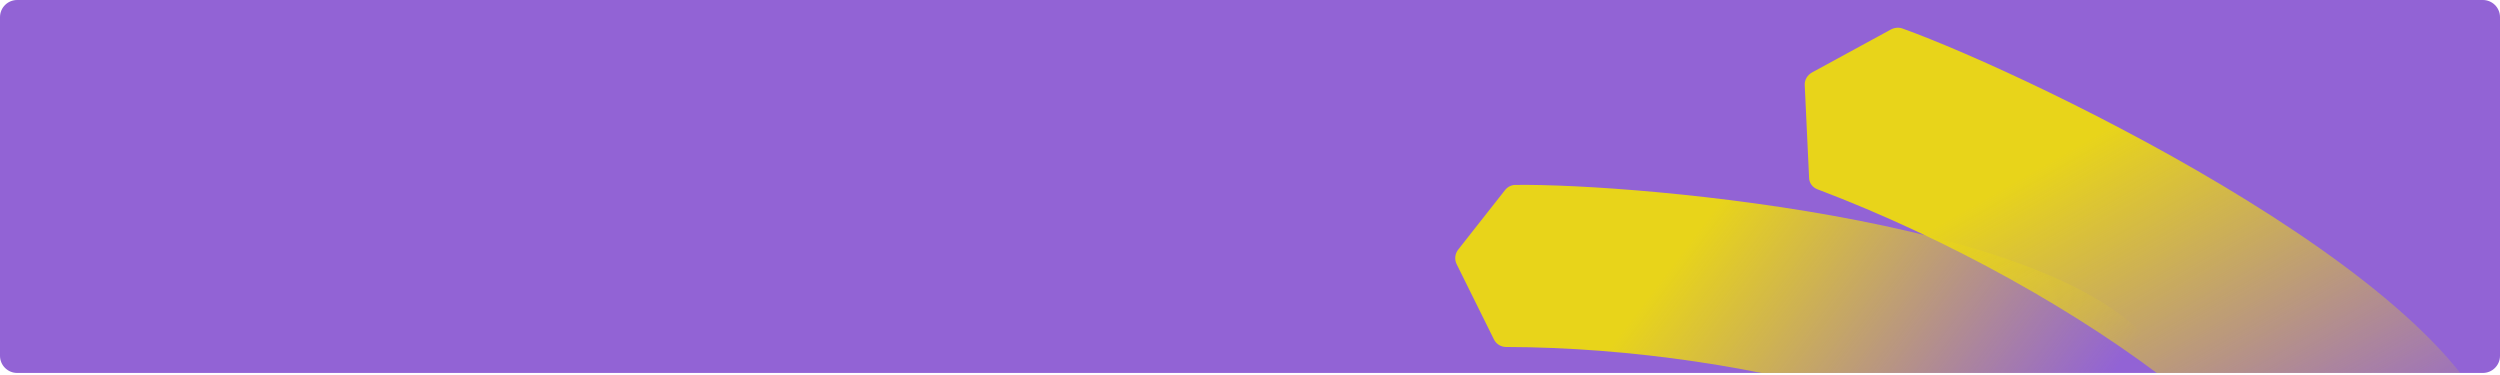
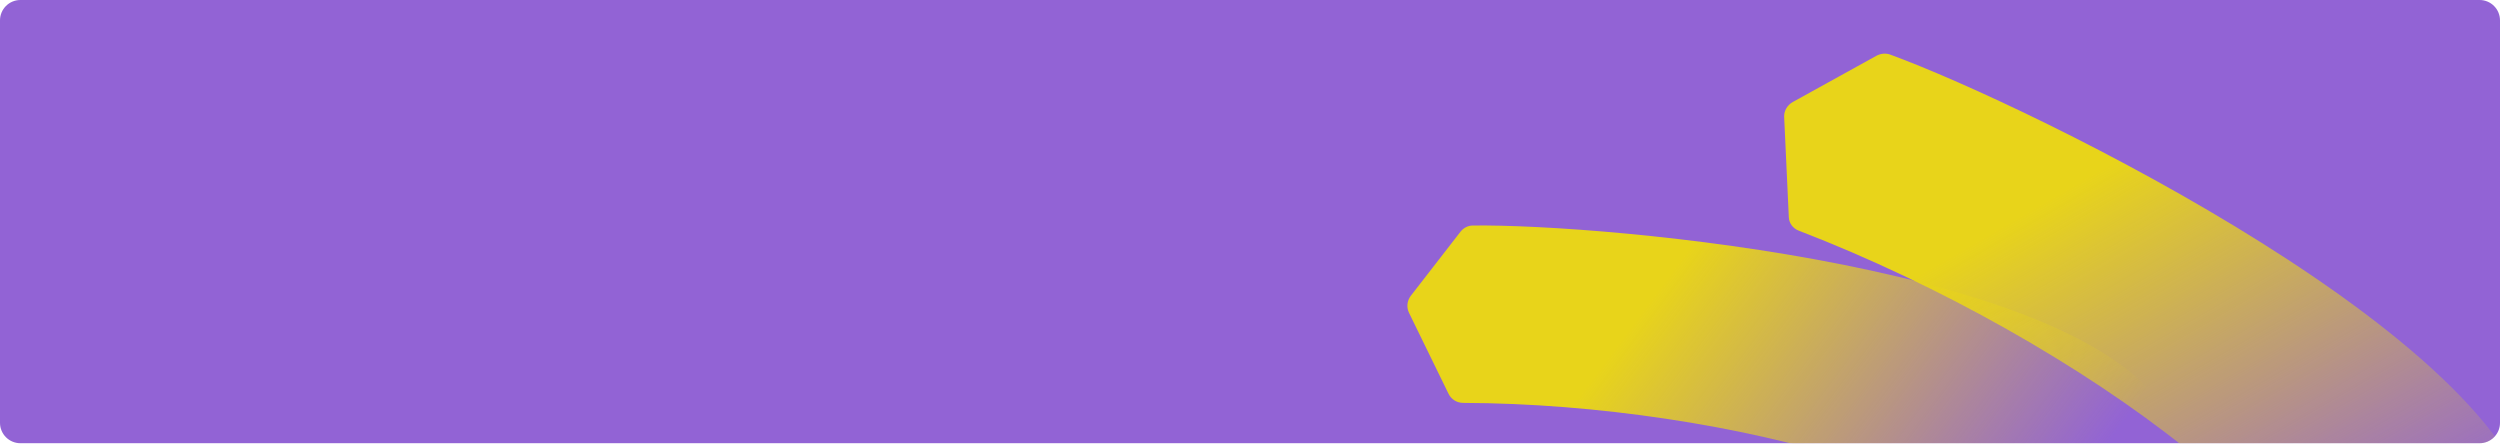
- <svg xmlns="http://www.w3.org/2000/svg" width="1457" height="218" viewBox="0 0 1457 218" fill="none">
-   <rect width="1457" height="217.352" rx="10" fill="#9263D5" />
-   <mask id="mask0_265_3216" style="mask-type:alpha" maskUnits="userSpaceOnUse" x="0" y="0" width="1457" height="218">
-     <rect width="1457" height="217.352" rx="10" fill="#9263D5" />
+ <svg xmlns="http://www.w3.org/2000/svg" width="1226" height="218" viewBox="0 0 1226 218" fill="none">
+   <rect width="1226" height="217.352" rx="10" fill="#9263D5" />
+   <mask id="mask0_330_757" style="mask-type:alpha" maskUnits="userSpaceOnUse" x="0" y="0" width="1226" height="218">
+     <rect width="1226" height="217.352" rx="10" fill="#9263D5" />
  </mask>
-   <g mask="url(#mask0_265_3216)">
-     <path d="M877.768 202.218C1022.06 202.551 1193.63 249.503 1197.67 309.626C1197.93 313.536 1200.17 317.243 1203.92 318.355L1249.6 331.885C1254.2 333.247 1259.02 330.267 1259.77 325.51C1266.46 283.519 1268.97 231.553 1260.62 211.132C1219.79 129.739 954.31 106.78 883.095 107.771C880.691 107.805 878.575 108.95 877.08 110.85L849.849 145.452C847.926 147.896 847.568 151.207 848.931 153.956L870.677 197.836C872.011 200.527 874.742 202.211 877.768 202.218Z" fill="url(#paint0_linear_265_3216)" />
-     <path d="M1059.21 110.319C1211.54 167.917 1371.23 284.381 1345.94 346.895C1344.48 350.495 1345.06 354.637 1348.13 356.972L1391.35 389.9C1395.11 392.764 1400.87 391.773 1403.56 387.739C1430.28 347.643 1457.43 295.276 1458.13 271.059C1452.96 172.103 1183.5 43.458 1108.75 16.614C1106.47 15.796 1104.02 16.091 1101.83 17.286L1056.16 42.17C1053.35 43.7 1051.65 46.558 1051.79 49.519L1054.35 103.834C1054.49 106.746 1056.36 109.242 1059.21 110.319Z" fill="url(#paint1_linear_265_3216)" />
+   <g mask="url(#mask0_330_757)">
+     <path d="M717.503 197.576C847.943 197.989 1002.7 240.925 1007.28 295.977C1007.6 299.871 1009.82 303.573 1013.56 304.697L1053.61 316.735C1058.22 318.12 1063.06 315.139 1063.8 310.365C1069.78 271.829 1071.97 224.468 1064.44 205.783C1027.46 130.976 787.417 109.769 722.225 110.593C719.807 110.624 717.662 111.785 716.172 113.705L691.886 145.021C690.005 147.447 689.657 150.712 690.988 153.439L710.377 193.139C711.706 195.859 714.457 197.566 717.503 197.576Z" fill="url(#paint0_linear_330_757)" />
+     <path d="M882.104 113.113C1019.82 166.061 1163.97 272.68 1142.07 330.307C1140.69 333.932 1141.27 338.088 1144.32 340.446L1182.43 369.906C1186.18 372.809 1191.94 371.832 1194.59 367.773C1218.7 330.934 1243.05 283.142 1243.69 260.971C1239 169.994 995.271 51.767 926.963 26.776C924.683 25.942 922.221 26.233 920.04 27.439L879.244 49.994C876.48 51.522 874.815 54.367 874.952 57.323L877.237 106.546C877.373 109.487 879.253 112.017 882.104 113.113Z" fill="url(#paint1_linear_330_757)" />
  </g>
  <defs>
-     <linearGradient id="paint0_linear_265_3216" x1="967.777" y1="163.368" x2="1161.77" y2="309.899" gradientUnits="userSpaceOnUse">
+     <linearGradient id="paint0_linear_330_757" x1="798.691" y1="161.797" x2="976.604" y2="294.23" gradientUnits="userSpaceOnUse">
      <stop stop-color="#E8D41A" />
      <stop offset="1" stop-color="#E8D41A" stop-opacity="0" />
    </linearGradient>
-     <linearGradient id="paint1_linear_265_3216" x1="1172.41" y1="106.705" x2="1302.61" y2="335.471" gradientUnits="userSpaceOnUse">
+     <linearGradient id="paint1_linear_330_757" x1="984.392" y1="109.616" x2="1105.19" y2="318.765" gradientUnits="userSpaceOnUse">
      <stop stop-color="#E8D41A" />
      <stop offset="1" stop-color="#E8D41A" stop-opacity="0" />
    </linearGradient>
  </defs>
</svg>
